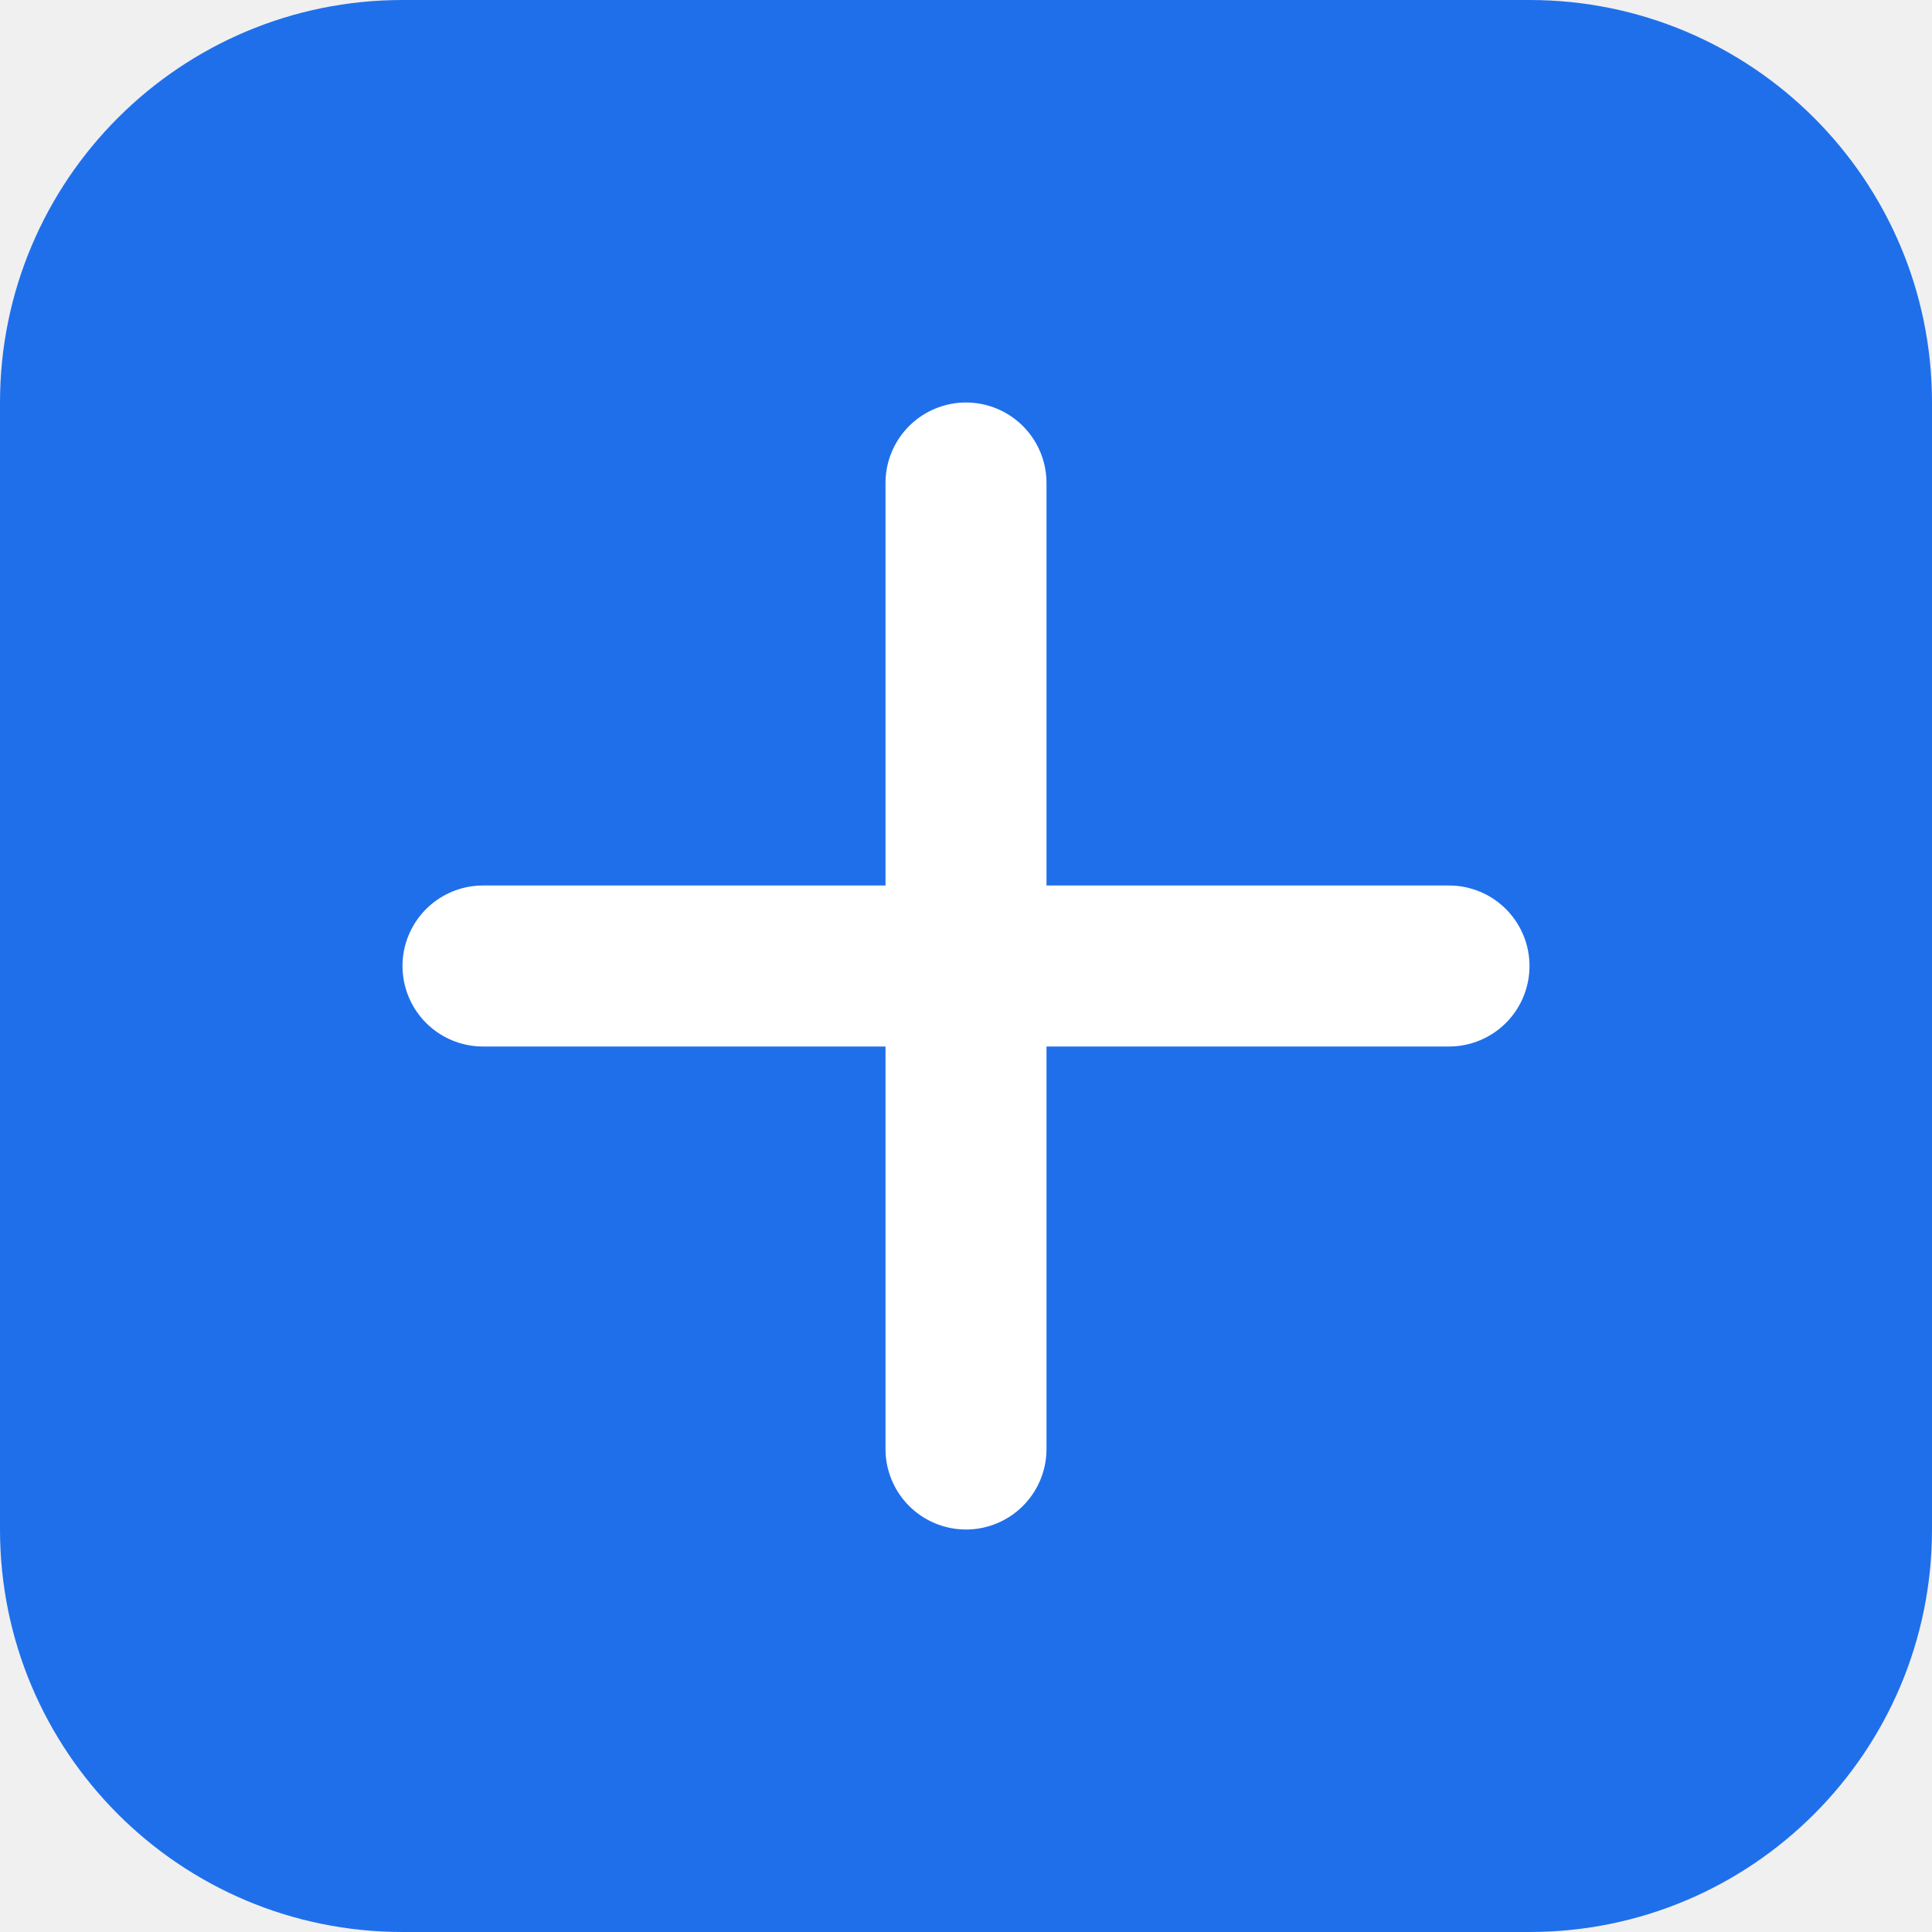
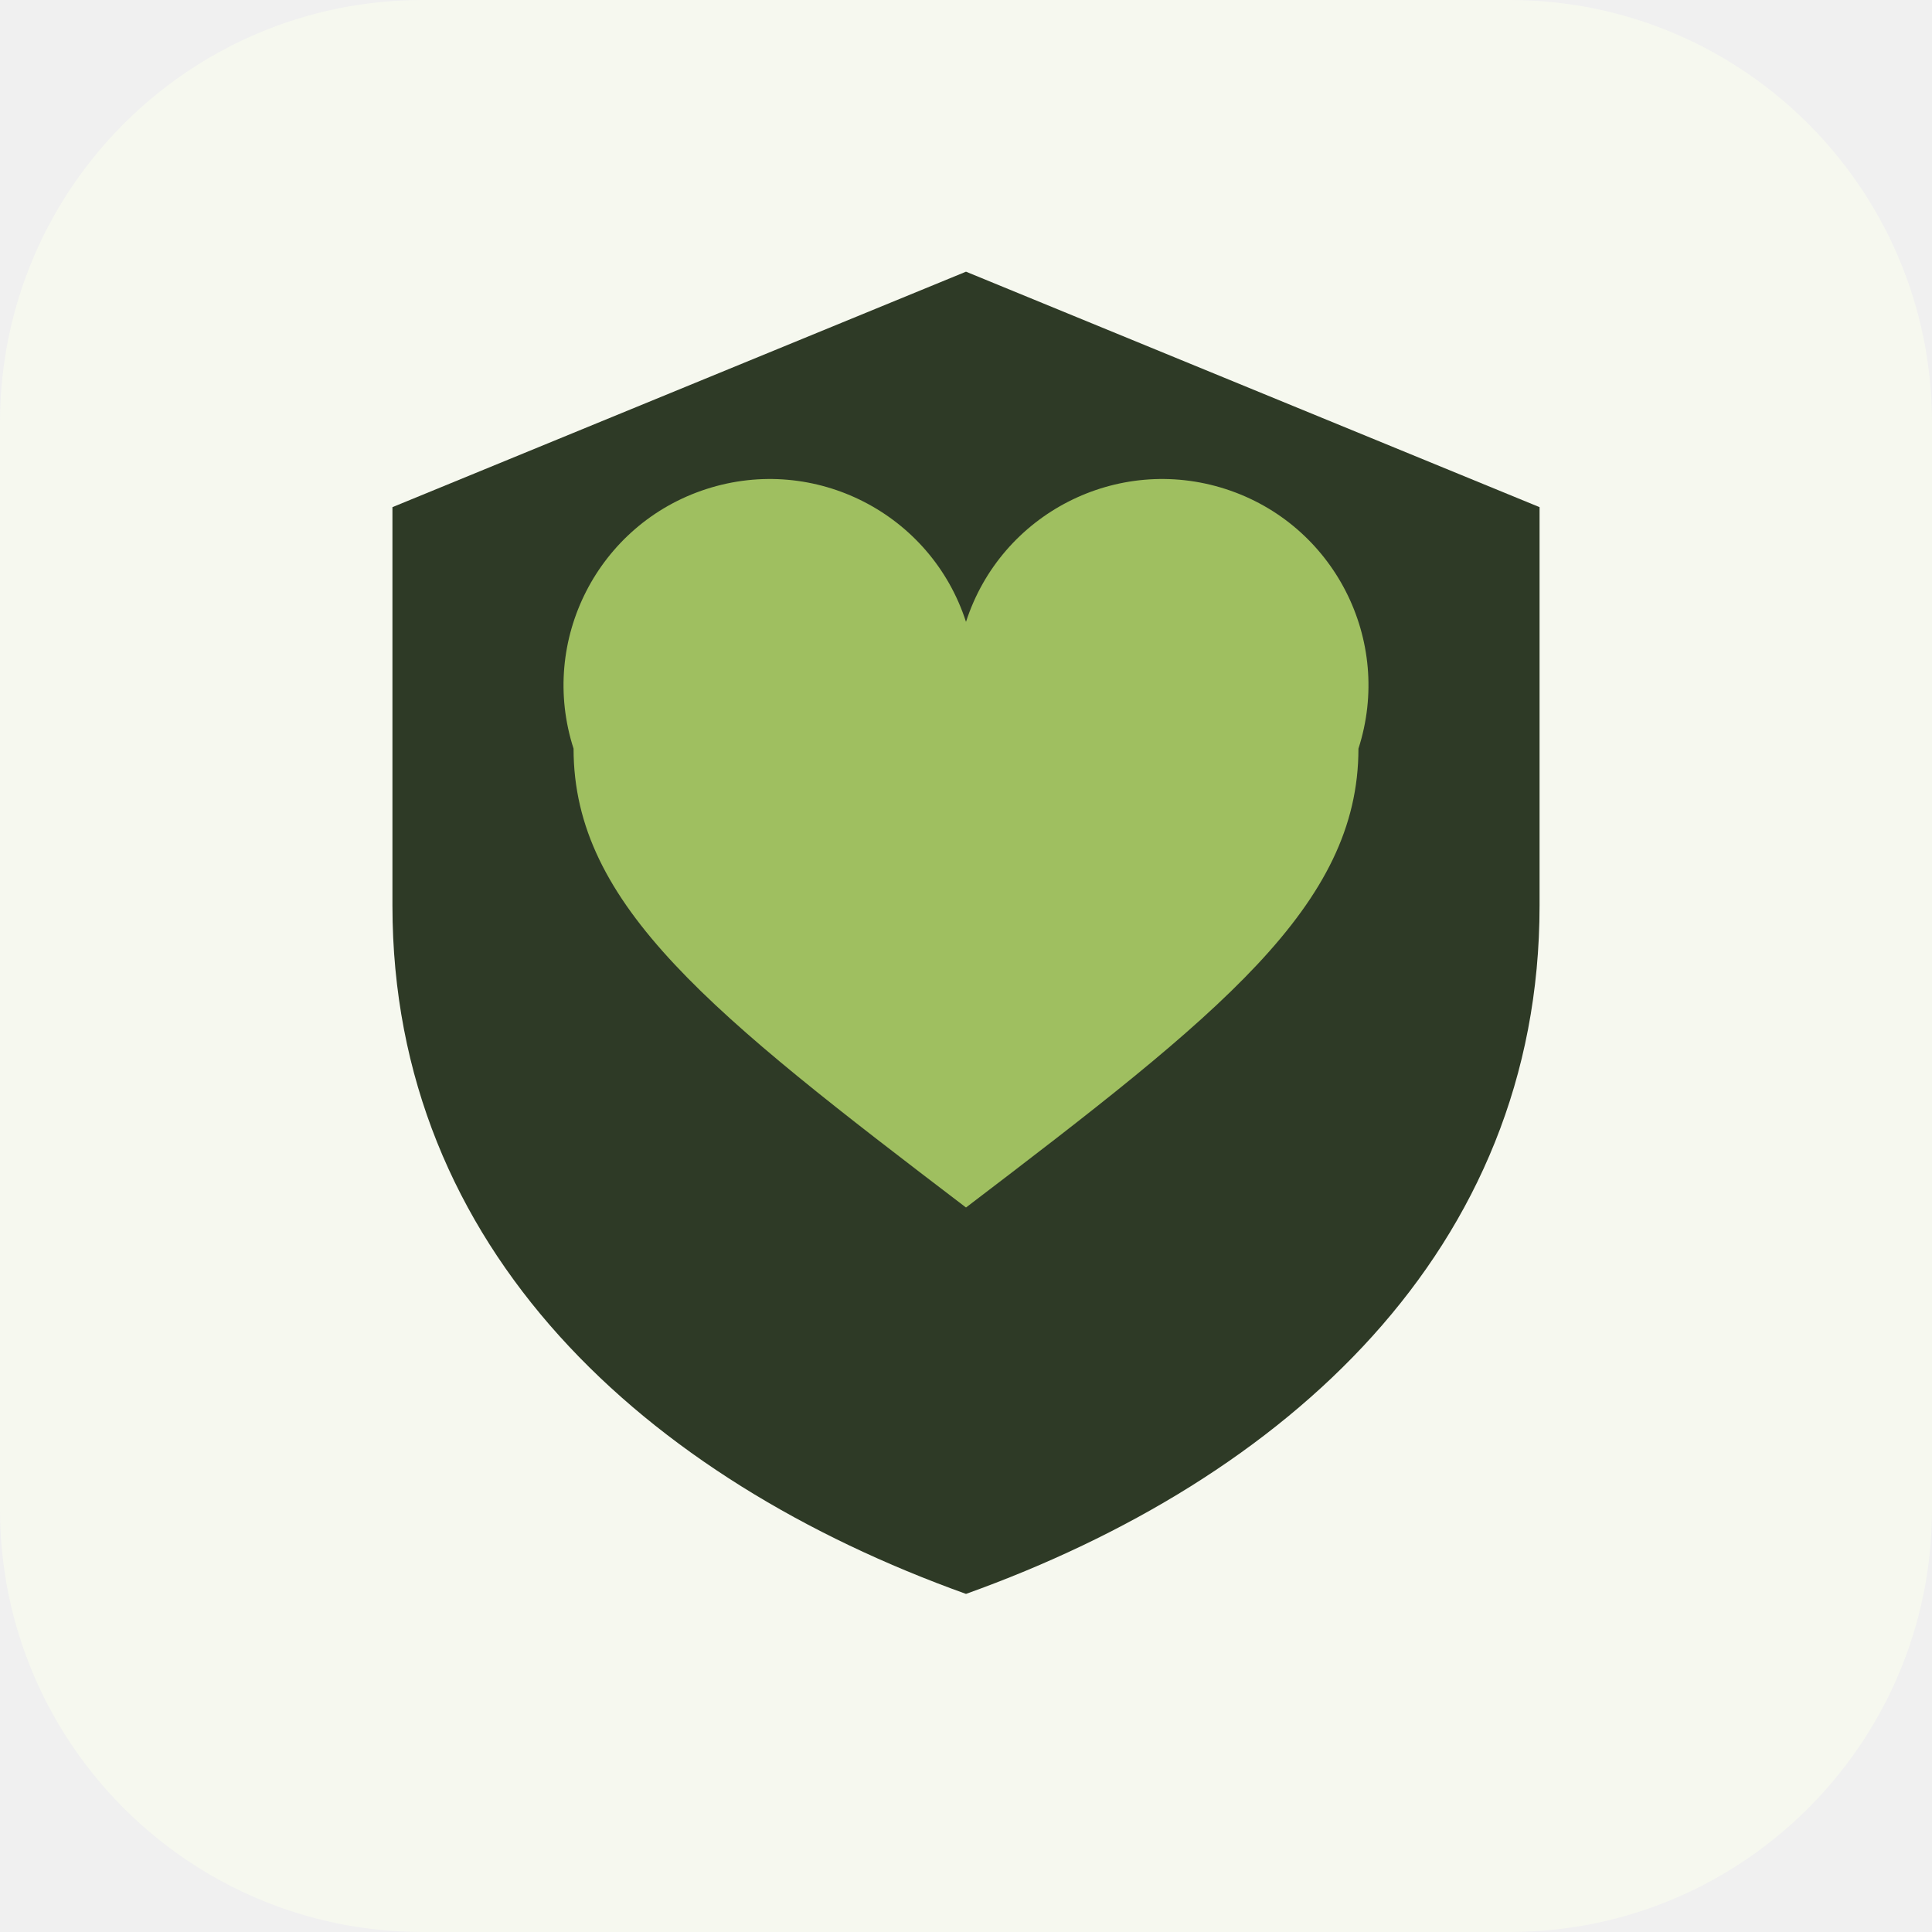
- <svg xmlns="http://www.w3.org/2000/svg" viewBox="0 0 48 48">
-   <rect width="48" height="48" rx="10" fill="#1f6feb" />
-   <path d="M24 12v24M12 24h24" stroke="white" stroke-width="4" stroke-linecap="round" />
+ <svg xmlns="http://www.w3.org/2000/svg" viewBox="0 0 32 32" width="32" height="32">
+   <rect width="32" height="32" rx="7" fill="#F6F8EF" />
+   <path d="M16 4.5 6.5 8.4V15c0 5.7 4.2 9.5 9.5 11.4 5.3-1.9 9.5-5.7 9.5-11.4V8.4Z" fill="#2E3A26" />
+   <path d="M16 20c-4.2-3.2-6.5-5-6.5-7.6A2.8 2.8 0 0 1 16 10.3a2.8 2.8 0 0 1 6.5 2.1c0 2.6-2.3 4.4-6.5 7.6Z" fill="#9FBF60" />
</svg>
